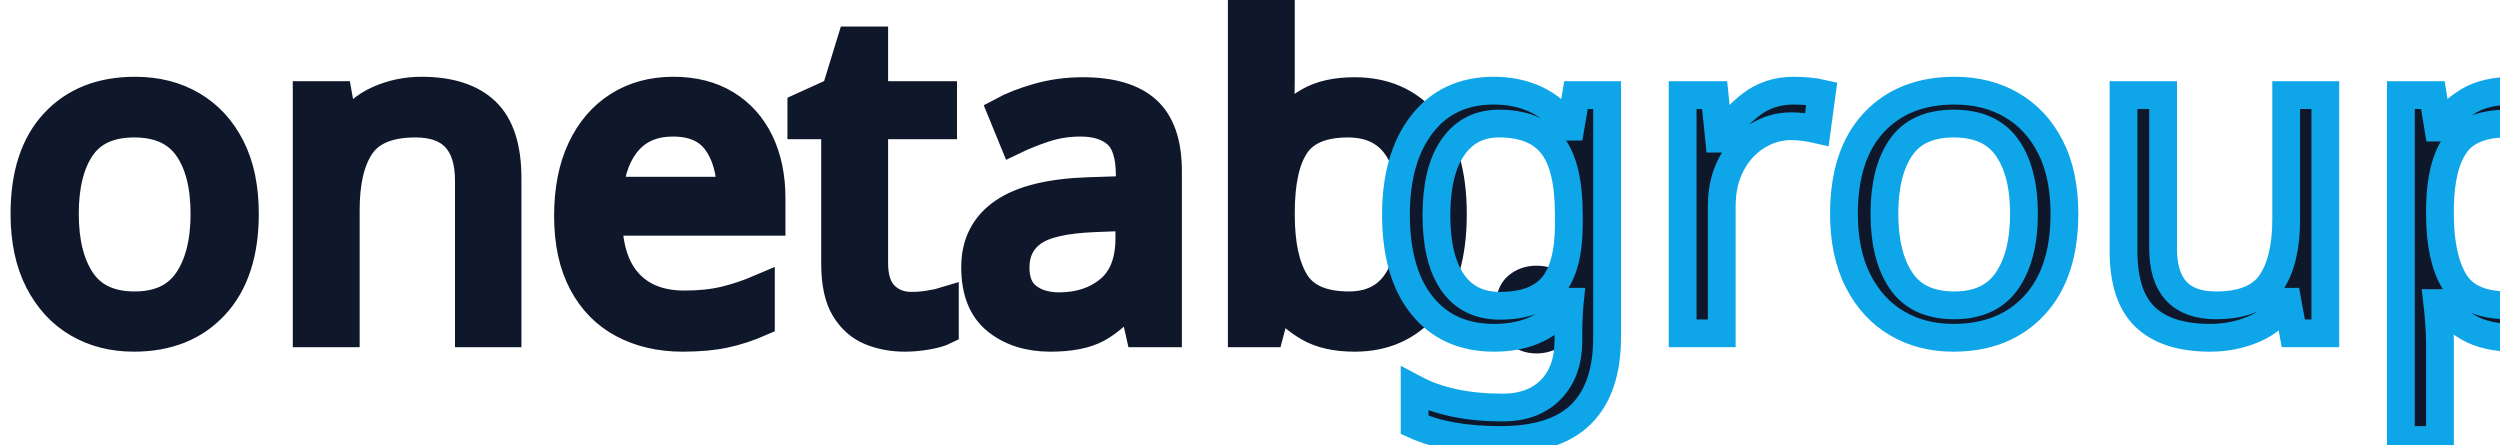
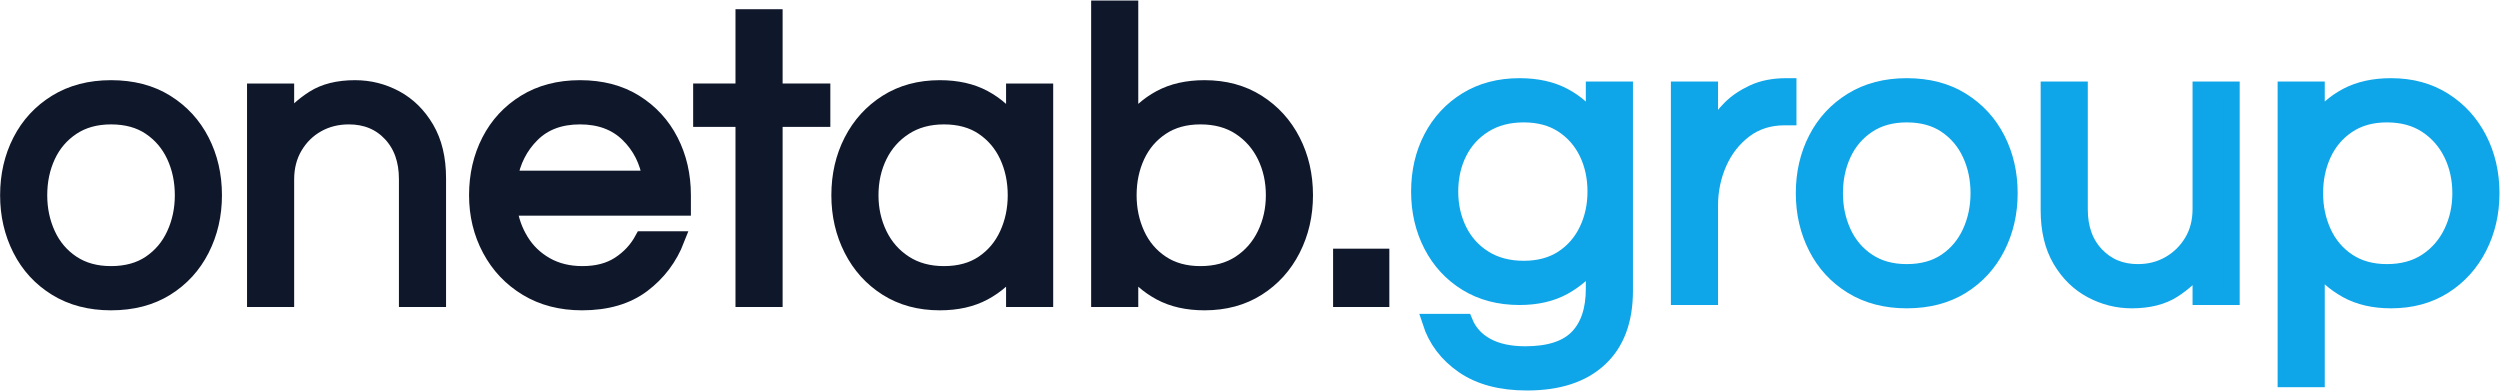
- <svg xmlns="http://www.w3.org/2000/svg" width="1440px" height="256px" viewBox="0 0 1440 256" version="1.1">
-   <g id="font" fill="#0f172a" fill-rule="nonzero" font-family="PoiretOne-Regular, Poiret One" font-size="256" font-weight="normal" stroke-width="16">
-     <text id="onetab." stroke="#0f172a">
-       <tspan x="0" y="192">onetab.</tspan>
-     </text>
-     <text id="group" stroke="#0EA5E9">
-       <tspan x="790" y="192">group</tspan>
-     </text>
+ <svg xmlns="http://www.w3.org/2000/svg" xmlns:xlink="http://www.w3.org/1999/xlink" width="2500px" height="391px" viewBox="0 0 2500 391" version="1.1">
+   <defs>
+     <path d="M107.9,296.31 C81.893,296.31 60.728,290.707 44.405,279.502 C28.082,268.298 17.015,253.703 11.205,235.72 L45.65,235.72 C49.8,245.957 56.993,253.911 67.23,259.582 C77.467,265.254 90.47,268.09 106.24,268.09 C130.033,268.09 147.394,262.488 158.322,251.282 C169.251,240.077 174.715,223.823 174.715,202.52 L174.715,173.885 C166.968,184.952 156.939,193.874 144.627,200.653 C132.316,207.431 117.583,210.82 100.43,210.82 C80.233,210.82 62.596,206.186 47.517,196.917 C32.439,187.649 20.75,174.992 12.45,158.945 C4.15,142.898 0,125.053 0,105.41 C0,85.49 4.15,67.576 12.45,51.667 C20.75,35.759 32.439,23.171 47.517,13.902 C62.596,4.634 80.233,0 100.43,0 C117.583,0 132.316,3.251 144.627,9.752 C156.939,16.254 166.968,25.177 174.715,36.52 L174.715,3.32 L205.84,3.32 L205.84,204.595 C205.84,234.198 197.333,256.885 180.317,272.655 C163.303,288.425 139.163,296.31 107.9,296.31 Z M104.58,182.6 C119.797,182.6 132.731,179.142 143.382,172.225 C154.034,165.308 162.196,155.971 167.868,144.213 C173.539,132.454 176.375,119.52 176.375,105.41 C176.375,91.023 173.539,78.02 167.868,66.4 C162.196,54.78 154.034,45.512 143.382,38.595 C132.731,31.678 119.797,28.22 104.58,28.22 C89.363,28.22 76.222,31.678 65.155,38.595 C54.088,45.512 45.65,54.78 39.84,66.4 C34.03,78.02 31.125,91.023 31.125,105.41 C31.125,119.52 34.03,132.454 39.84,144.213 C45.65,155.971 54.088,165.308 65.155,172.225 C76.222,179.142 89.363,182.6 104.58,182.6 Z" id="path-i2ynkr4iqn-1" />
+     <path d="M259.79,210.82 L259.79,3.32 L290.915,3.32 L290.915,54.365 C292.022,50.768 294.166,45.996 297.348,40.047 C300.529,34.099 305.163,28.082 311.25,21.995 C317.337,15.908 325.014,10.721 334.283,6.433 C343.551,2.144 354.548,0 367.275,0 L369.35,0 L369.35,31.125 L365.615,31.125 C350.122,31.125 336.772,35.344 325.567,43.782 C314.363,52.221 305.786,63.149 299.837,76.567 C293.889,89.986 290.915,104.303 290.915,119.52 L290.915,210.82 L259.79,210.82 Z" id="path-i2ynkr4iqn-2" />
+     <path d="M487.625,214.14 C466.598,214.14 448.338,209.368 432.845,199.822 C417.352,190.278 405.455,177.343 397.155,161.02 C388.855,144.697 384.705,126.713 384.705,107.07 C384.705,87.15 388.855,69.097 397.155,52.913 C405.455,36.727 417.352,23.863 432.845,14.318 C448.338,4.772 466.598,0 487.625,0 C508.928,0 527.258,4.772 542.612,14.318 C557.967,23.863 569.795,36.727 578.095,52.913 C586.395,69.097 590.545,87.15 590.545,107.07 C590.545,126.713 586.395,144.697 578.095,161.02 C569.795,177.343 557.967,190.278 542.612,199.822 C527.258,209.368 508.928,214.14 487.625,214.14 Z M487.625,185.92 C503.118,185.92 516.191,182.323 526.842,175.13 C537.494,167.937 545.587,158.322 551.12,146.287 C556.653,134.252 559.42,121.18 559.42,107.07 C559.42,92.683 556.653,79.542 551.12,67.645 C545.587,55.748 537.494,46.203 526.842,39.01 C516.191,31.817 503.118,28.22 487.625,28.22 C472.408,28.22 459.405,31.817 448.615,39.01 C437.825,46.203 429.663,55.748 424.13,67.645 C418.597,79.542 415.83,92.683 415.83,107.07 C415.83,121.18 418.597,134.252 424.13,146.287 C429.663,158.322 437.825,167.937 448.615,175.13 C459.405,182.323 472.408,185.92 487.625,185.92 Z" id="path-i2ynkr4iqn-3" />
+     <path d="M712.555,214.14 C698.445,214.14 685.027,210.751 672.3,203.972 C659.573,197.194 649.268,187.096 641.383,173.678 C633.497,160.259 629.555,143.728 629.555,124.085 L629.555,3.32 L660.68,3.32 L660.68,123.255 C660.68,142.068 666.144,157.216 677.072,168.697 C688.001,180.179 701.903,185.92 718.78,185.92 C730.4,185.92 740.913,183.222 750.32,177.827 C759.727,172.433 767.266,165.032 772.938,155.625 C778.609,146.218 781.445,135.29 781.445,122.84 L781.445,3.32 L812.57,3.32 L812.57,210.82 L781.445,210.82 L781.445,178.45 C773.975,188.41 764.845,196.848 754.055,203.765 C743.265,210.682 729.432,214.14 712.555,214.14 Z" id="path-i2ynkr4iqn-4" />
+     <path d="M866.52,292.99 L866.52,3.32 L897.645,3.32 L897.645,36.52 C905.392,25.177 915.421,16.254 927.732,9.752 C940.044,3.251 954.777,0 971.93,0 C992.127,0 1009.764,4.772 1024.842,14.318 C1039.921,23.863 1051.61,36.727 1059.91,52.913 C1068.21,69.097 1072.36,87.15 1072.36,107.07 C1072.36,126.713 1068.21,144.697 1059.91,161.02 C1051.61,177.343 1039.921,190.278 1024.842,199.822 C1009.764,209.368 992.127,214.14 971.93,214.14 C954.777,214.14 940.044,210.751 927.732,203.972 C915.421,197.194 905.392,188.272 897.645,177.205 L897.645,292.99 L866.52,292.99 Z M967.78,185.92 C983.273,185.92 996.484,182.323 1007.413,175.13 C1018.341,167.937 1026.71,158.322 1032.52,146.287 C1038.33,134.252 1041.235,121.18 1041.235,107.07 C1041.235,92.683 1038.33,79.542 1032.52,67.645 C1026.71,55.748 1018.341,46.203 1007.413,39.01 C996.484,31.817 983.273,28.22 967.78,28.22 C952.563,28.22 939.56,31.817 928.77,39.01 C917.98,46.203 909.818,55.748 904.285,67.645 C898.752,79.542 895.985,92.683 895.985,107.07 C895.985,121.18 898.752,134.252 904.285,146.287 C909.818,158.322 917.98,167.937 928.77,175.13 C939.56,182.323 952.563,185.92 967.78,185.92 Z" id="path-i2ynkr4iqn-5" />
+     <path d="M102.92,293.82 C81.893,293.82 63.633,289.048 48.14,279.502 C32.647,269.957 20.75,257.023 12.45,240.7 C4.15,224.377 -2.27373675e-13,206.393 -2.27373675e-13,186.75 C-2.27373675e-13,166.83 4.15,148.778 12.45,132.593 C20.75,116.407 32.647,103.543 48.14,93.998 C63.633,84.453 81.893,79.68 102.92,79.68 C124.223,79.68 142.553,84.453 157.907,93.998 C173.262,103.543 185.09,116.407 193.39,132.593 C201.69,148.778 205.84,166.83 205.84,186.75 C205.84,206.393 201.69,224.377 193.39,240.7 C185.09,257.023 173.262,269.957 157.907,279.502 C142.553,289.048 124.223,293.82 102.92,293.82 Z M102.92,265.6 C118.413,265.6 131.486,262.003 142.137,254.81 C152.789,247.617 160.882,238.002 166.415,225.968 C171.948,213.933 174.715,200.86 174.715,186.75 C174.715,172.363 171.948,159.222 166.415,147.325 C160.882,135.428 152.789,125.883 142.137,118.69 C131.486,111.497 118.413,107.9 102.92,107.9 C87.703,107.9 74.7,111.497 63.91,118.69 C53.12,125.883 44.958,135.428 39.425,147.325 C33.892,159.222 31.125,172.363 31.125,186.75 C31.125,200.86 33.892,213.933 39.425,225.968 C44.958,238.002 53.12,247.617 63.91,254.81 C74.7,262.003 87.703,265.6 102.92,265.6 Z" id="path-i2ynkr4iqn-6" />
+     <path d="M246.925,290.5 L246.925,83 L278.05,83 L278.05,115.37 C285.52,105.41 294.65,96.972 305.44,90.055 C316.23,83.138 330.063,79.68 346.94,79.68 C361.327,79.68 374.814,83.069 387.402,89.847 C399.991,96.626 410.228,106.724 418.113,120.142 C425.998,133.561 429.94,150.092 429.94,169.735 L429.94,290.5 L398.815,290.5 L398.815,170.565 C398.815,151.752 393.42,136.604 382.63,125.123 C371.84,113.641 357.868,107.9 340.715,107.9 C329.095,107.9 318.582,110.528 309.175,115.785 C299.768,121.042 292.229,128.442 286.558,137.988 C280.886,147.532 278.05,158.53 278.05,170.98 L278.05,290.5 L246.925,290.5 Z" id="path-i2ynkr4iqn-7" />
+     <path d="M573.945,293.82 C552.918,293.82 534.52,289.048 518.75,279.502 C502.98,269.957 490.738,257.023 482.022,240.7 C473.308,224.377 468.95,206.393 468.95,186.75 C468.95,166.83 473.1,148.778 481.4,132.593 C489.7,116.407 501.597,103.543 517.09,93.998 C532.583,84.453 550.843,79.68 571.87,79.68 C593.173,79.68 611.503,84.453 626.857,93.998 C642.212,103.543 654.04,116.407 662.34,132.593 C670.64,148.778 674.79,166.83 674.79,186.75 L674.79,199.2 L500.905,199.2 C502.565,211.373 506.507,222.509 512.732,232.607 C518.957,242.706 527.327,250.729 537.84,256.678 C548.353,262.626 560.527,265.6 574.36,265.6 C589.023,265.6 601.335,262.349 611.295,255.847 C621.255,249.346 629.002,240.977 634.535,230.74 L668.565,230.74 C661.372,249.277 649.959,264.424 634.327,276.183 C618.696,287.941 598.568,293.82 573.945,293.82 Z M501.32,170.15 L642.42,170.15 C639.653,152.443 632.183,137.642 620.01,125.745 C607.837,113.848 591.79,107.9 571.87,107.9 C551.95,107.9 535.972,113.848 523.938,125.745 C511.902,137.642 504.363,152.443 501.32,170.15 Z" id="path-i2ynkr4iqn-8" />
+     <polygon id="path-i2ynkr4iqn-9" points="735.38 290.5 735.38 110.39 693.05 110.39 693.05 83 735.38 83 735.38 8.715 766.505 8.715 766.505 83 814.23 83 814.23 110.39 766.505 110.39 766.505 290.5" />
+     <path d="M931.675,293.82 C911.478,293.82 893.841,289.048 878.763,279.502 C863.684,269.957 851.995,257.023 843.695,240.7 C835.395,224.377 831.245,206.393 831.245,186.75 C831.245,166.83 835.395,148.778 843.695,132.593 C851.995,116.407 863.684,103.543 878.763,93.998 C893.841,84.453 911.478,79.68 931.675,79.68 C948.828,79.68 963.561,83 975.872,89.64 C988.184,96.28 998.213,105.272 1005.96,116.615 L1005.96,83 L1037.085,83 L1037.085,290.5 L1005.96,290.5 L1005.96,257.3 C998.213,268.367 988.184,277.22 975.872,283.86 C963.561,290.5 948.828,293.82 931.675,293.82 Z M935.825,265.6 C951.318,265.6 964.391,262.003 975.043,254.81 C985.694,247.617 993.787,238.002 999.32,225.968 C1004.853,213.933 1007.62,200.86 1007.62,186.75 C1007.62,172.363 1004.853,159.222 999.32,147.325 C993.787,135.428 985.694,125.883 975.043,118.69 C964.391,111.497 951.318,107.9 935.825,107.9 C920.608,107.9 907.467,111.497 896.4,118.69 C885.333,125.883 876.895,135.428 871.085,147.325 C865.275,159.222 862.37,172.363 862.37,186.75 C862.37,200.86 865.275,213.933 871.085,225.968 C876.895,238.002 885.333,247.617 896.4,254.81 C907.467,262.003 920.608,265.6 935.825,265.6 Z" id="path-i2ynkr4iqn-10" />
+     <path d="M1196.445,293.82 C1179.292,293.82 1164.559,290.5 1152.247,283.86 C1139.936,277.22 1129.907,268.367 1122.16,257.3 L1122.16,290.5 L1091.035,290.5 L1091.035,0 L1122.16,0 L1122.16,116.615 C1129.907,105.272 1139.936,96.28 1152.247,89.64 C1164.559,83 1179.292,79.68 1196.445,79.68 C1216.642,79.68 1234.279,84.453 1249.358,93.998 C1264.436,103.543 1276.125,116.407 1284.425,132.593 C1292.725,148.778 1296.875,166.83 1296.875,186.75 C1296.875,206.393 1292.725,224.377 1284.425,240.7 C1276.125,257.023 1264.436,269.957 1249.358,279.502 C1234.279,289.048 1216.642,293.82 1196.445,293.82 Z M1192.295,265.6 C1207.788,265.6 1220.999,262.003 1231.928,254.81 C1242.856,247.617 1251.225,238.002 1257.035,225.968 C1262.845,213.933 1265.75,200.86 1265.75,186.75 C1265.75,172.363 1262.845,159.222 1257.035,147.325 C1251.225,135.428 1242.856,125.883 1231.928,118.69 C1220.999,111.497 1207.788,107.9 1192.295,107.9 C1177.078,107.9 1164.075,111.497 1153.285,118.69 C1142.495,125.883 1134.333,135.428 1128.8,147.325 C1123.267,159.222 1120.5,172.363 1120.5,186.75 C1120.5,200.86 1123.267,213.933 1128.8,225.968 C1134.333,238.002 1142.495,247.617 1153.285,254.81 C1164.075,262.003 1177.078,265.6 1192.295,265.6 Z" id="path-i2ynkr4iqn-11" />
+     <polygon id="path-i2ynkr4iqn-12" points="1332.98 290.5 1332.98 248.17 1373.235 248.17 1373.235 290.5" />
+   </defs>
+   <g id="Page-1" stroke="none" stroke-width="1" fill="none" fill-rule="evenodd">
+     <g id="font" transform="translate(8.11, 8.5)" fill-rule="nonzero">
+       <g id="group" transform="translate(1411, 77.68)">
+         <g id="形状">
+           <use fill="#0f172a" xlink:href="#path-i2ynkr4iqn-1" />
+           <use stroke="#0EA5E9" stroke-width="16" fill="#0EA5E9" xlink:href="#path-i2ynkr4iqn-1" />
+         </g>
+         <g id="路径">
+           <use fill="#0f172a" xlink:href="#path-i2ynkr4iqn-2" />
+           <use stroke="#0EA5E9" stroke-width="16" fill="#0EA5E9" xlink:href="#path-i2ynkr4iqn-2" />
+         </g>
+         <g id="形状">
+           <use fill="#0f172a" xlink:href="#path-i2ynkr4iqn-3" />
+           <use stroke="#0EA5E9" stroke-width="16" fill="#0EA5E9" xlink:href="#path-i2ynkr4iqn-3" />
+         </g>
+         <g id="路径">
+           <use fill="#0f172a" xlink:href="#path-i2ynkr4iqn-4" />
+           <use stroke="#0EA5E9" stroke-width="16" fill="#0EA5E9" xlink:href="#path-i2ynkr4iqn-4" />
+         </g>
+         <g id="形状">
+           <use fill="#0f172a" xlink:href="#path-i2ynkr4iqn-5" />
+           <use stroke="#0EA5E9" stroke-width="16" fill="#0EA5E9" xlink:href="#path-i2ynkr4iqn-5" />
+         </g>
+       </g>
+       <g id="onetab.light" fill="#0f172a">
+         <g id="形状">
+           <use xlink:href="#path-i2ynkr4iqn-6" />
+           <use stroke="#0f172a" stroke-width="16" xlink:href="#path-i2ynkr4iqn-6" />
+         </g>
+         <g id="路径">
+           <use xlink:href="#path-i2ynkr4iqn-7" />
+           <use stroke="#0f172a" stroke-width="16" xlink:href="#path-i2ynkr4iqn-7" />
+         </g>
+         <g id="形状">
+           <use xlink:href="#path-i2ynkr4iqn-8" />
+           <use stroke="#0f172a" stroke-width="16" xlink:href="#path-i2ynkr4iqn-8" />
+         </g>
+         <g id="路径">
+           <use xlink:href="#path-i2ynkr4iqn-9" />
+           <use stroke="#0f172a" stroke-width="16" xlink:href="#path-i2ynkr4iqn-9" />
+         </g>
+         <g id="形状">
+           <use xlink:href="#path-i2ynkr4iqn-10" />
+           <use stroke="#0f172a" stroke-width="16" xlink:href="#path-i2ynkr4iqn-10" />
+         </g>
+         <g id="形状">
+           <use xlink:href="#path-i2ynkr4iqn-11" />
+           <use stroke="#0f172a" stroke-width="16" xlink:href="#path-i2ynkr4iqn-11" />
+         </g>
+         <g id="路径">
+           <use xlink:href="#path-i2ynkr4iqn-12" />
+           <use stroke="#0f172a" stroke-width="16" xlink:href="#path-i2ynkr4iqn-12" />
+         </g>
+       </g>
+     </g>
  </g>
</svg>
